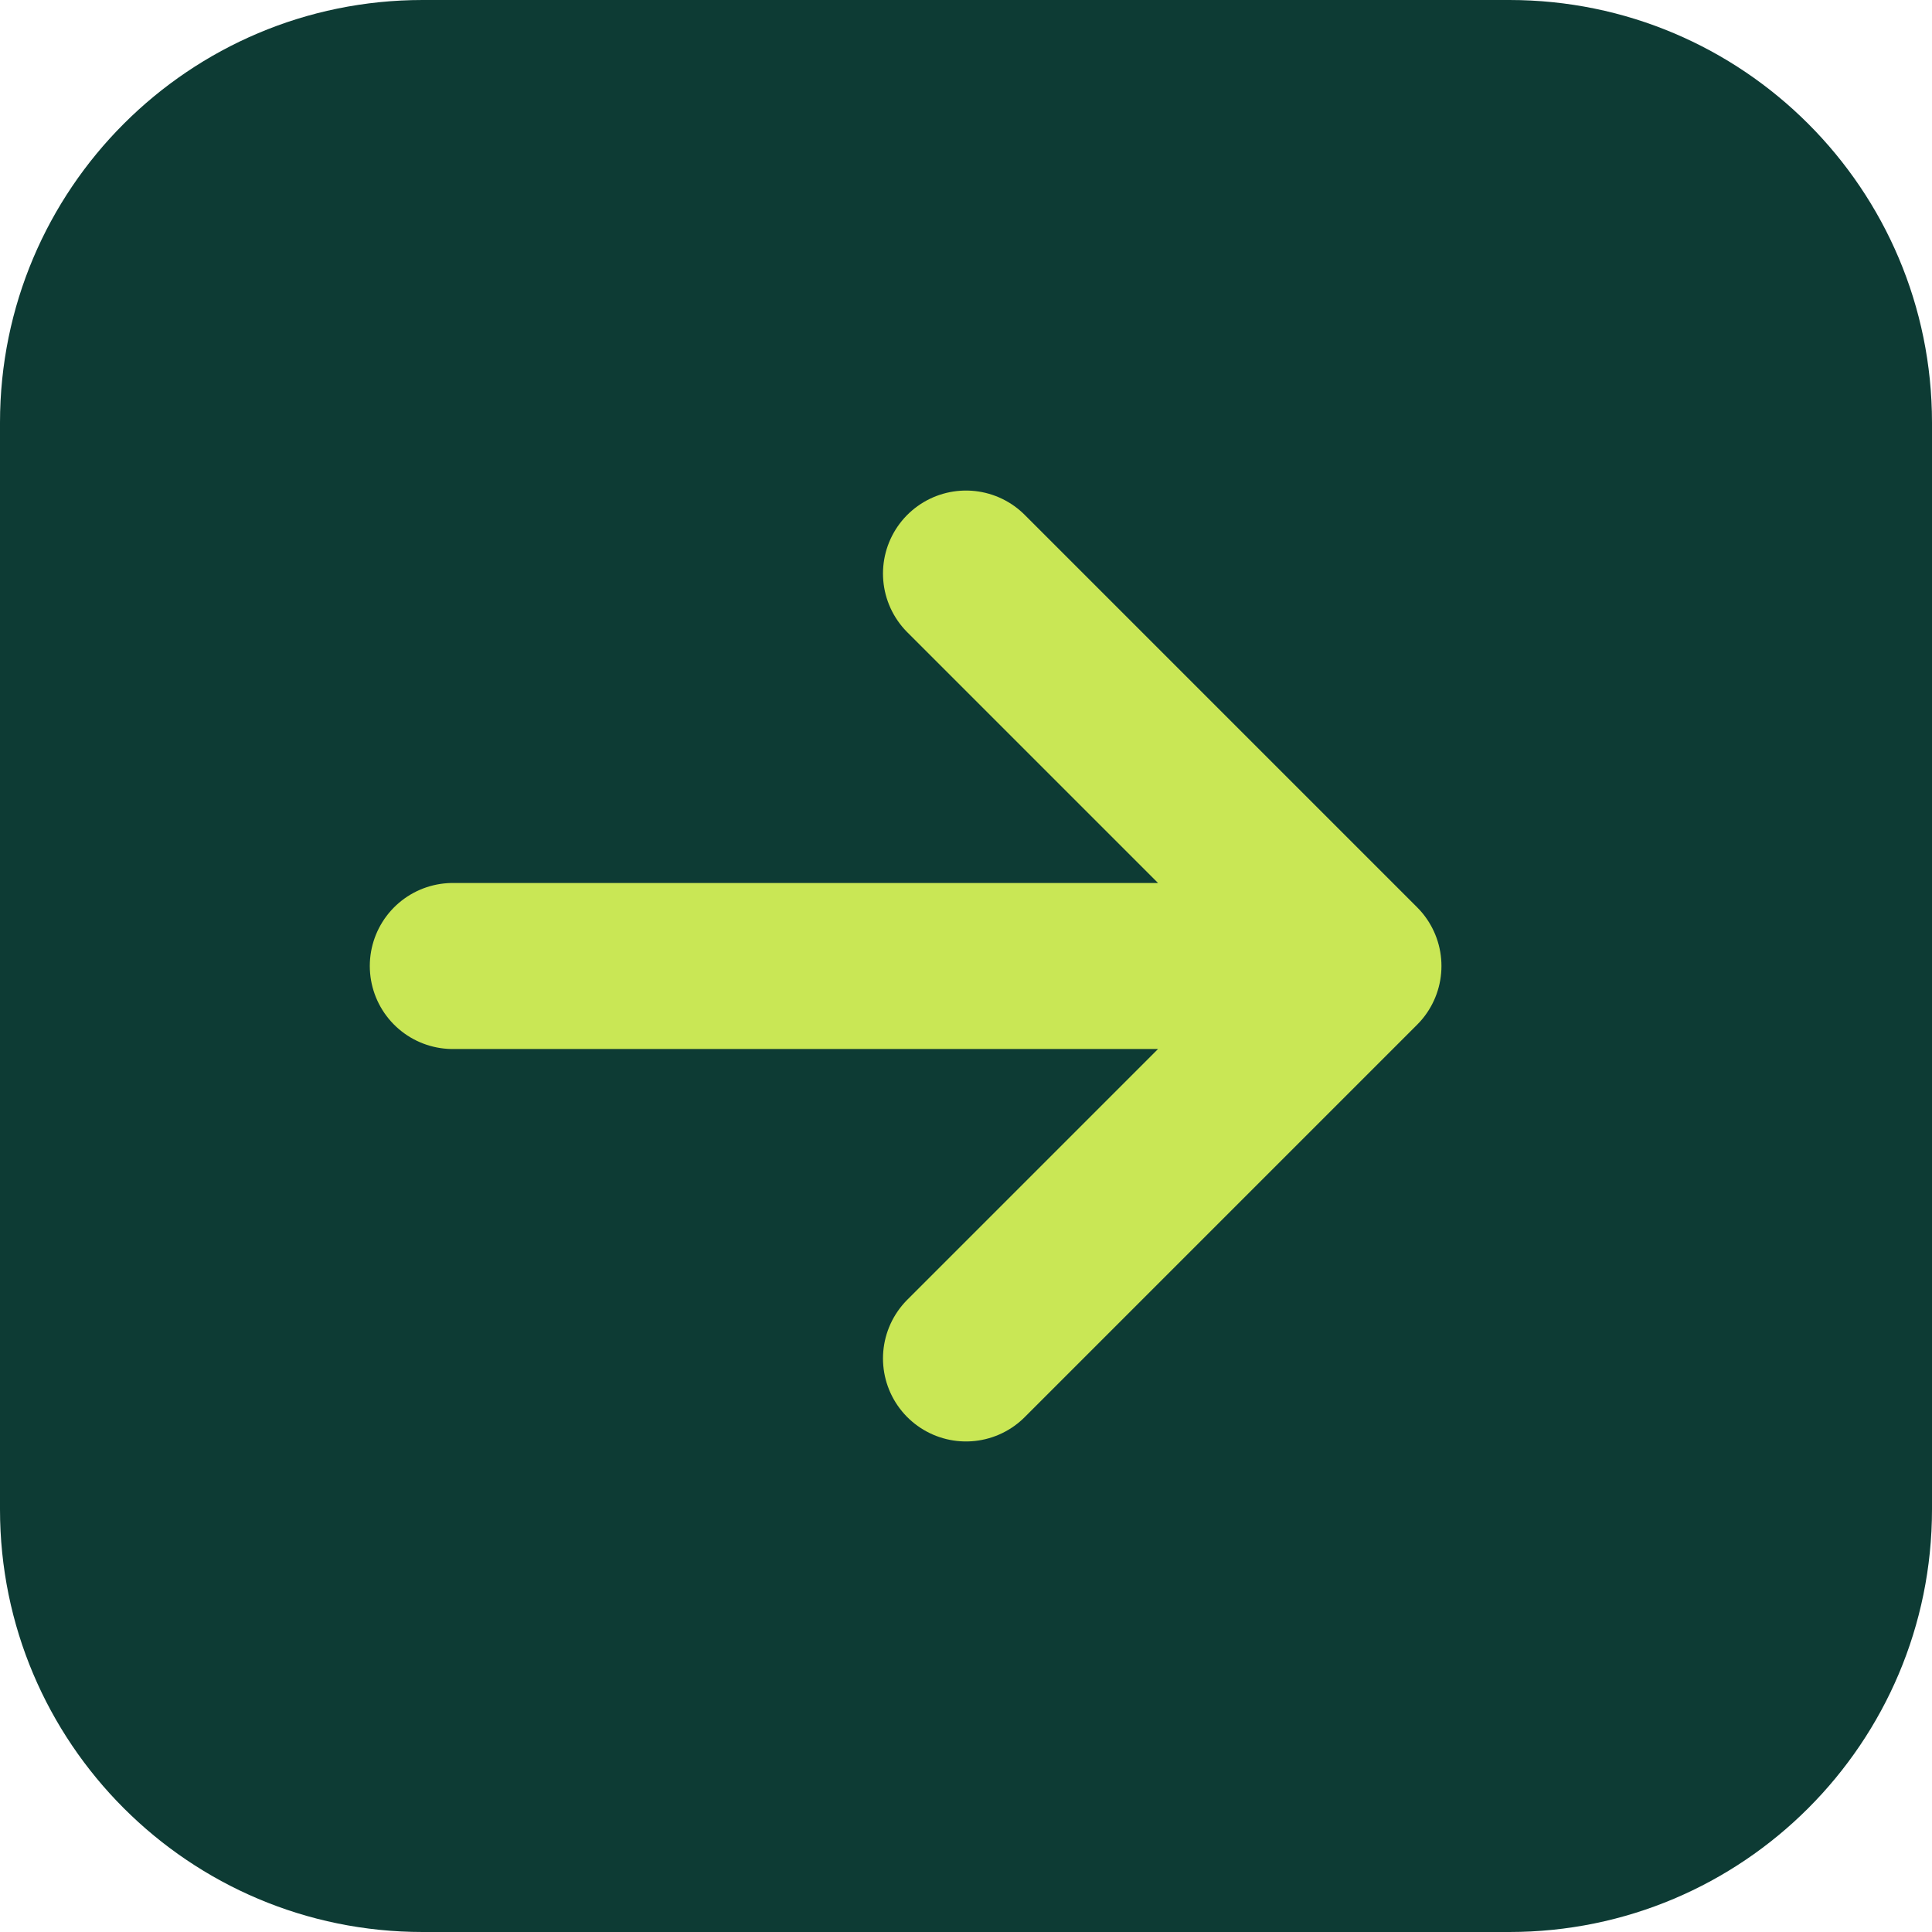
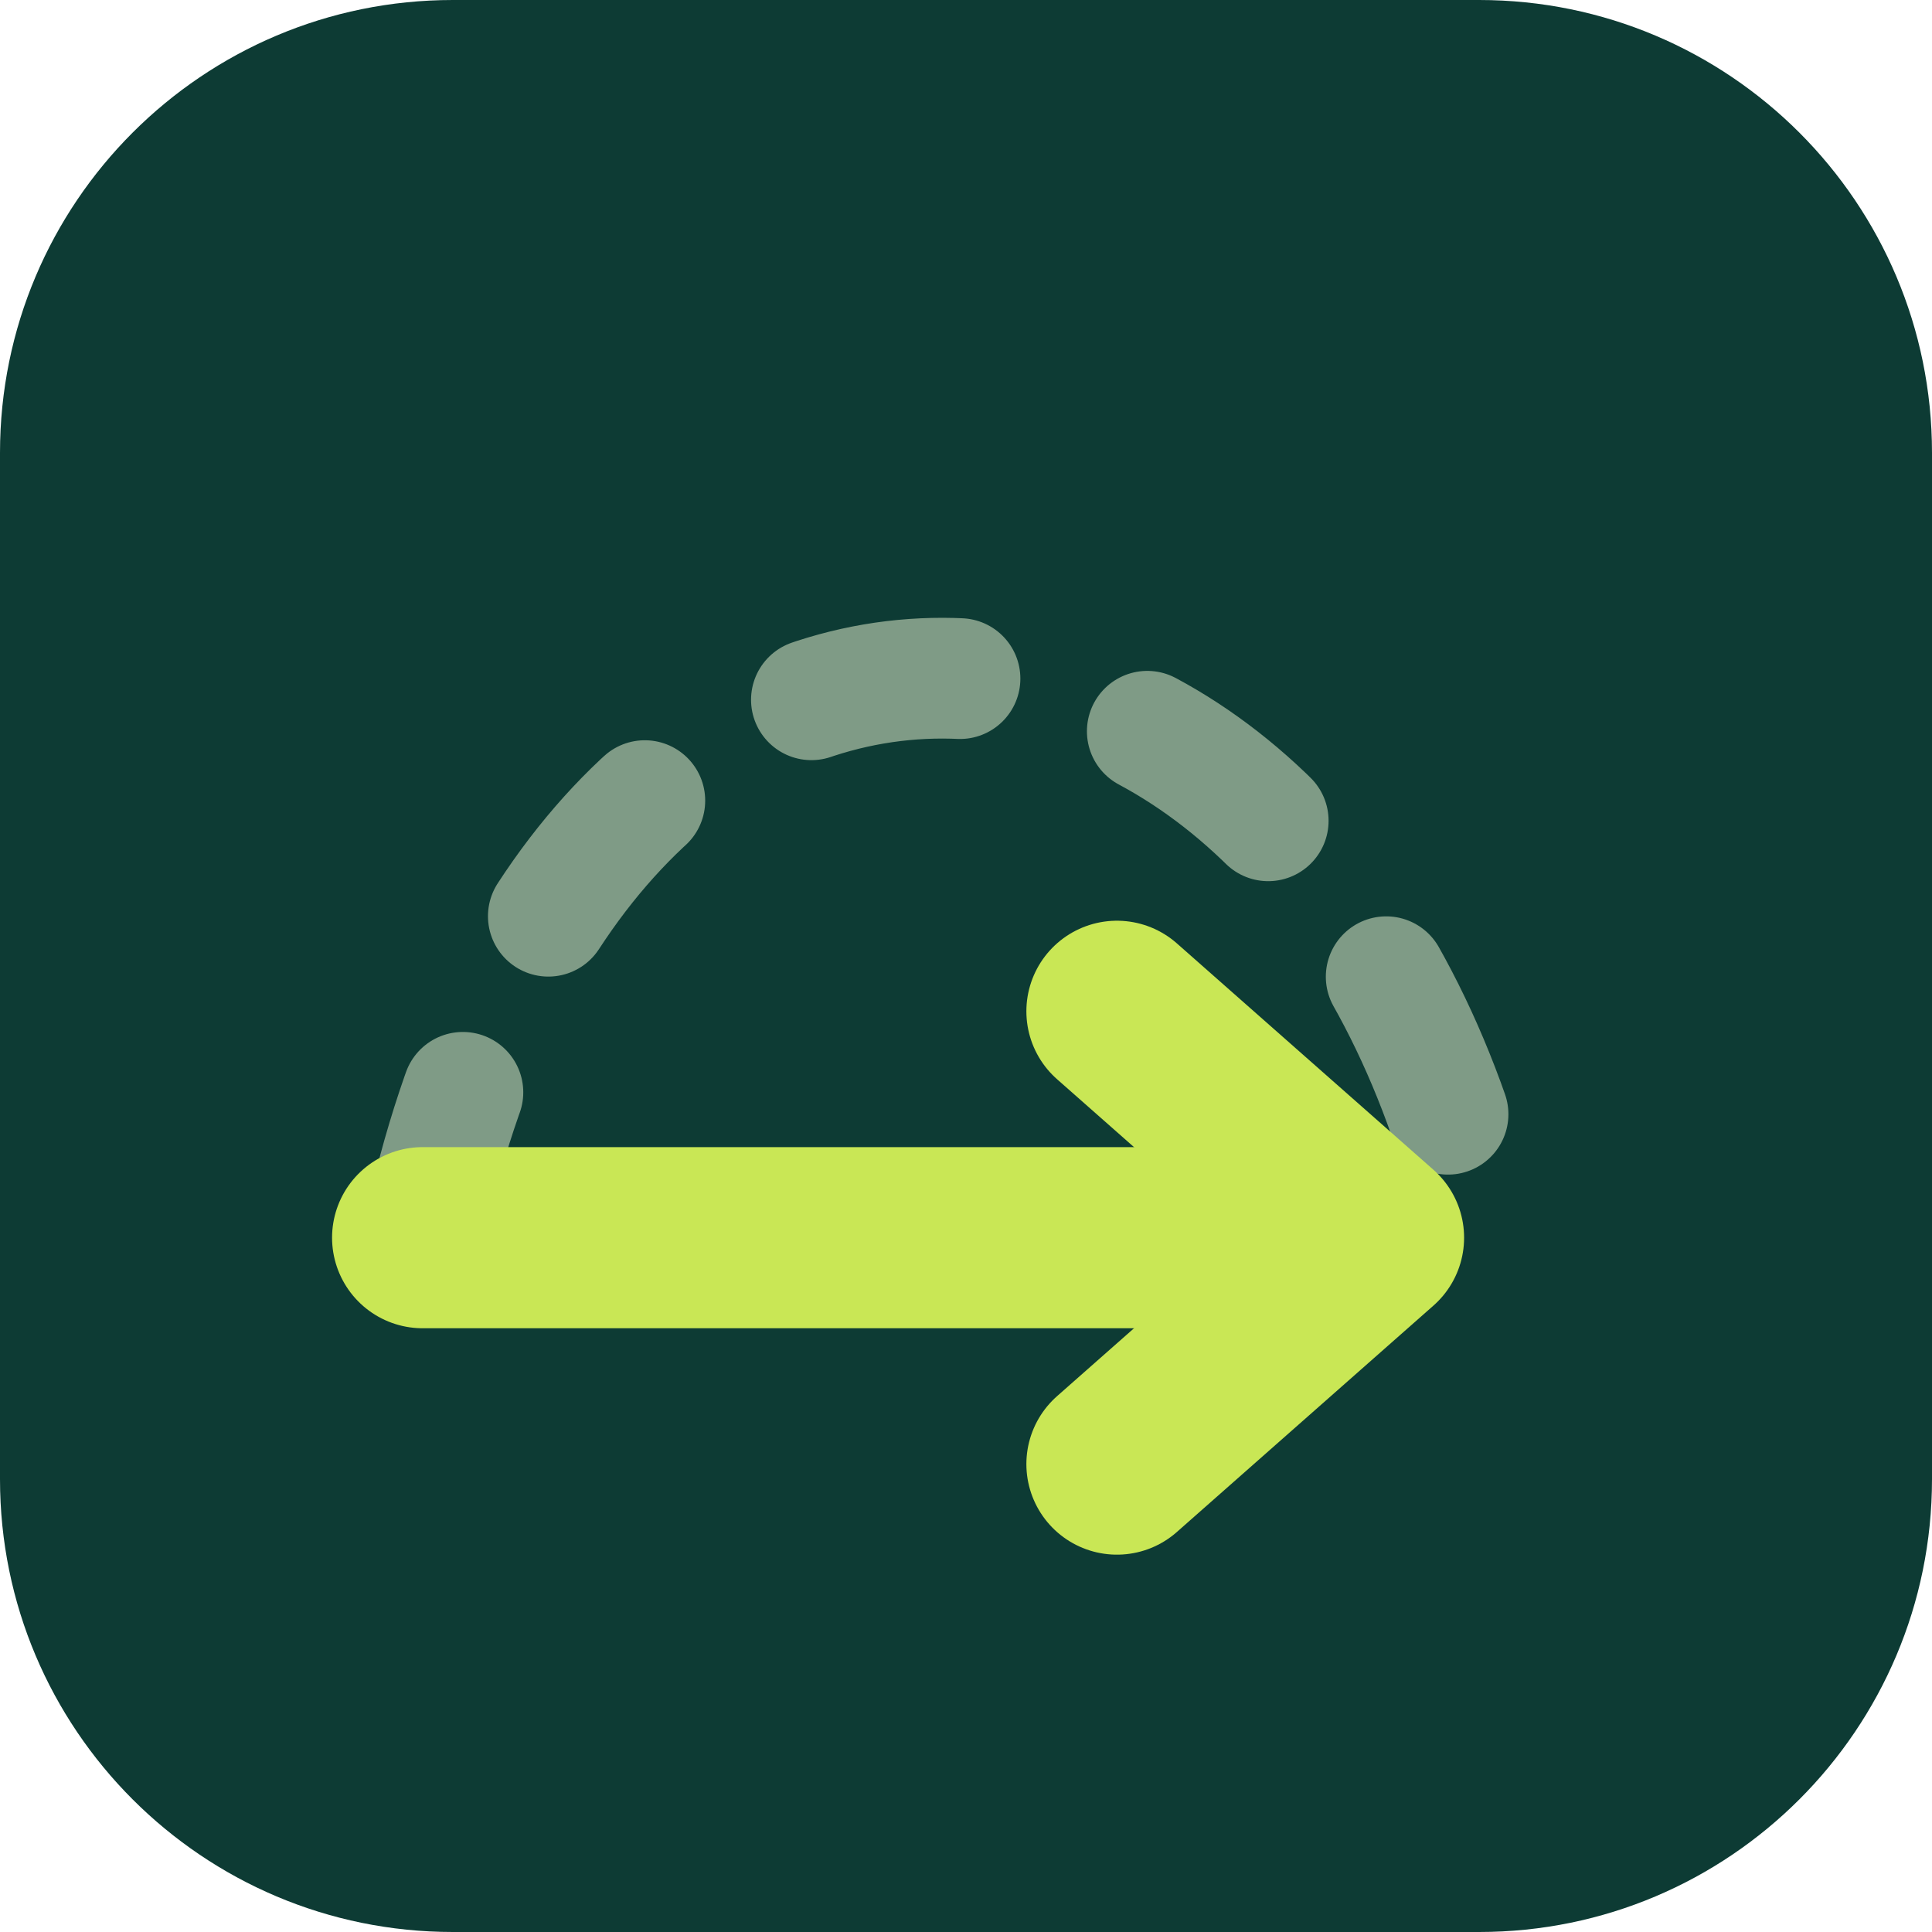
- <svg xmlns="http://www.w3.org/2000/svg" viewBox="0 0 128 128">
-   <rect width="128" height="128" rx="28" fill="#0d3b34" />
-   <path d="M30 64h58M64 38l26 26-26 26" fill="none" stroke="#c9e755" stroke-width="11" stroke-linecap="round" stroke-linejoin="round" />
+ <svg xmlns="http://www.w3.org/2000/svg" viewBox="0 0 128 128" role="img" aria-label="Seedha Kaam">
+   <rect width="128" height="128" rx="30" fill="#0d3b34" />
+   <path d="M28 82C38 34 82 34 96 74" fill="none" stroke="#7f9b86" stroke-width="8" stroke-linecap="round" stroke-dasharray="10 13" />
+   <path d="M28 82h58" fill="none" stroke="#c9e755" stroke-width="12" stroke-linecap="round" />
+   <path d="m74 67 17 15-17 15" fill="none" stroke="#c9e755" stroke-width="12" stroke-linecap="round" stroke-linejoin="round" />
</svg>
